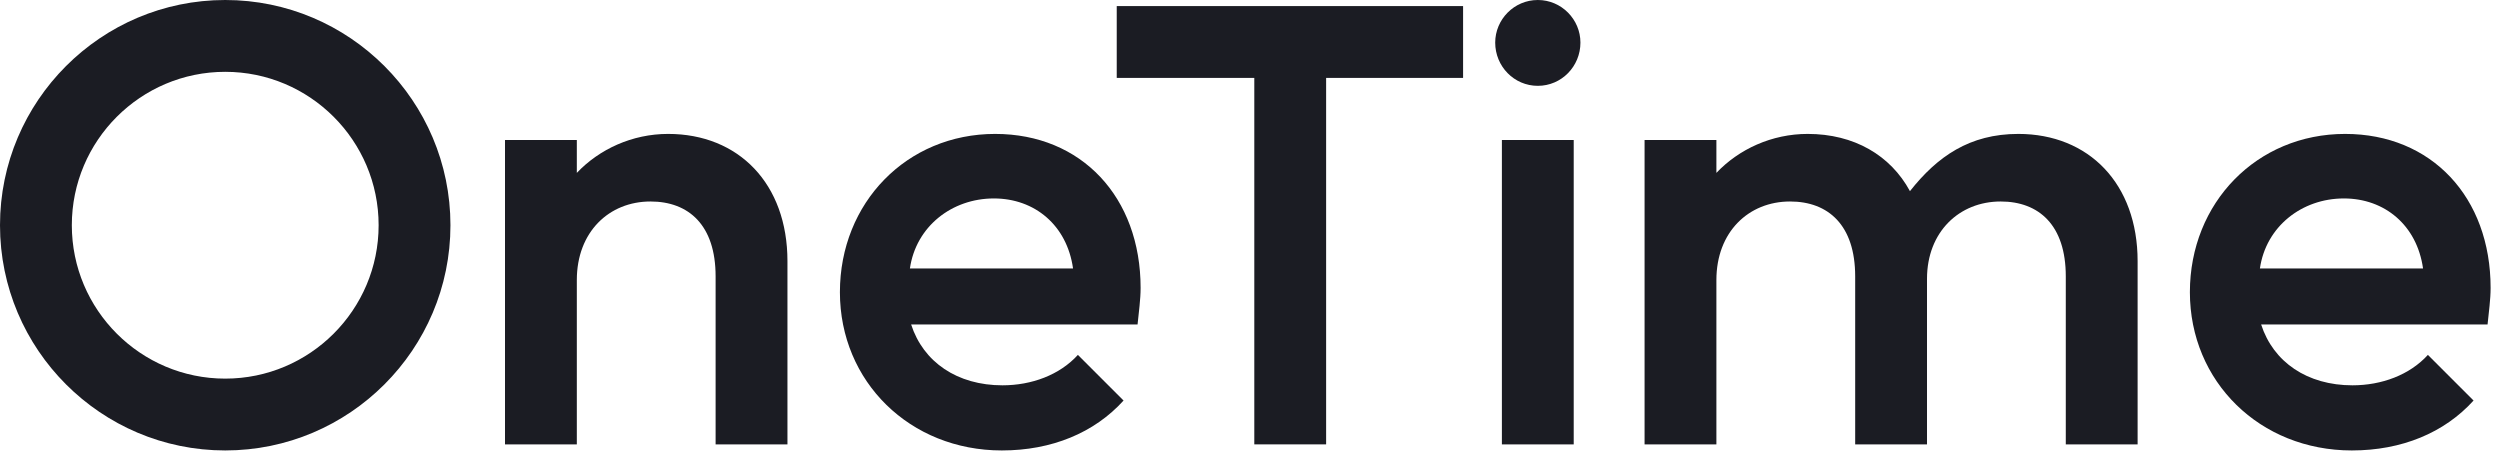
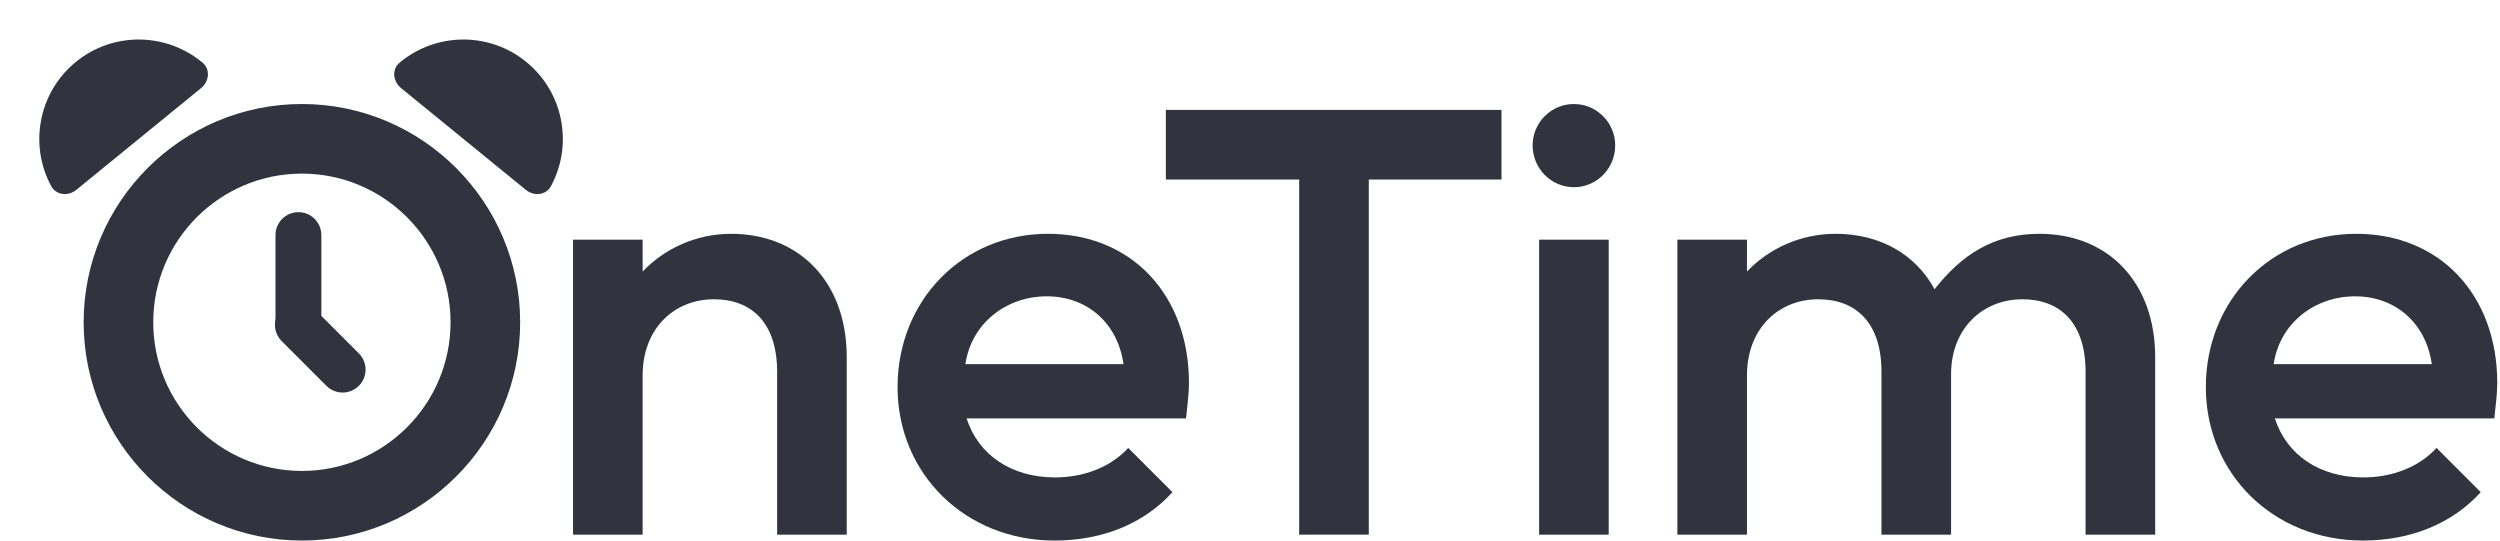
- <svg xmlns="http://www.w3.org/2000/svg" width="111" height="20" viewBox="0 0 111 20" fill="none">
-   <g id="OneTime">
-     <path id="Vector" d="M97.231 12.973C97.231 9 100.204 5.946 104.123 5.946C107.961 5.946 110.583 8.757 110.583 12.784C110.583 13.297 110.502 13.865 110.448 14.405H100.394C100.934 16.081 102.448 17.108 104.448 17.108C105.745 17.108 106.988 16.649 107.799 15.757L109.826 17.784C108.529 19.216 106.637 20 104.421 20C100.339 20 97.231 16.946 97.231 12.973ZM104.069 8.811C102.204 8.811 100.61 10.054 100.34 11.919H107.583C107.312 10 105.88 8.811 104.069 8.811Z" fill="#1B1C23" />
-     <path id="Vector_2" d="M73.019 19.73V6.216H76.208V7.676C77.208 6.622 78.667 5.946 80.262 5.946C82.316 5.946 83.938 6.892 84.802 8.487C86.019 6.946 87.451 5.946 89.613 5.946C92.748 5.946 94.91 8.162 94.91 11.595V19.73H91.721V12.27C91.721 10 90.532 8.946 88.829 8.946C86.992 8.946 85.559 10.297 85.559 12.379V19.73H82.37V12.27C82.37 10 81.181 8.946 79.478 8.946C77.64 8.946 76.208 10.297 76.208 12.432V19.73H73.019Z" fill="#1B1C23" />
-     <path id="Vector_3" d="M69.873 19.73H66.684V6.216H69.873V19.73ZM66.387 1.892C66.387 0.865 67.225 0 68.279 0C69.333 0 70.171 0.865 70.171 1.892C70.171 2.946 69.333 3.811 68.279 3.811C67.225 3.811 66.387 2.946 66.387 1.892Z" fill="#1B1C23" />
-     <path id="Vector_4" d="M55.691 3.459H49.583V0.27H64.961V3.459H58.88V19.73H55.691V3.459Z" fill="#1B1C23" />
-     <path id="Vector_5" d="M37.292 12.973C37.292 9 40.264 5.946 44.184 5.946C48.021 5.946 50.643 8.757 50.643 12.784C50.643 13.297 50.562 13.865 50.508 14.405H40.454C40.994 16.081 42.508 17.108 44.508 17.108C45.805 17.108 47.048 16.649 47.859 15.757L49.886 17.784C48.589 19.216 46.697 20 44.481 20C40.4 20 37.292 16.946 37.292 12.973ZM44.129 8.811C42.264 8.811 40.67 10.054 40.4 11.919H47.643C47.373 10 45.94 8.811 44.129 8.811Z" fill="#1B1C23" />
-     <path id="Vector_6" d="M25.611 19.73H22.422V6.216H25.611V7.676C26.611 6.622 28.071 5.946 29.665 5.946C32.8 5.946 34.963 8.162 34.963 11.595V19.73H31.773V12.27C31.773 10 30.584 8.946 28.881 8.946C27.044 8.946 25.611 10.297 25.611 12.432V19.73Z" fill="#1B1C23" />
-     <path id="Vector_7" d="M10 20C4.486 20 0 15.514 0 10C0 4.486 4.486 0 10 0C15.514 0 20 4.486 20 10C20 15.514 15.514 20 10 20ZM3.189 10C3.189 13.757 6.243 16.811 10 16.811C13.757 16.811 16.811 13.757 16.811 10C16.811 6.243 13.757 3.189 10 3.189C6.243 3.189 3.189 6.243 3.189 10Z" fill="#1B1C23" />
+ <svg xmlns="http://www.w3.org/2000/svg" width="148" height="32" viewBox="0 0 148 32" fill="none">
+   <g id="Group 27">
+     <g id="Group 26">
+       <path id="Ellipse 8" d="M4.493 3.664C2.268 5.479 1.714 8.583 3.031 11.019C3.324 11.562 4.04 11.63 4.518 11.24L11.909 5.212C12.387 4.822 12.464 4.107 11.991 3.711C9.87 1.932 6.718 1.85 4.493 3.664Z" fill="#31333F" />
+       <path id="Ellipse 9" d="M31.154 3.664C33.379 5.479 33.933 8.583 32.617 11.019C32.324 11.562 31.608 11.63 31.13 11.24L23.739 5.212C23.26 4.822 23.183 4.107 23.656 3.711C25.778 1.932 28.93 1.85 31.154 3.664Z" fill="#31333F" />
+       <rect id="Rectangle 56" x="16.309" y="12.56" width="2.715" height="7.976" rx="1.358" fill="#31333F" />
+       <rect id="Rectangle 57" x="22.204" y="21.882" width="2.715" height="6.462" rx="1.358" transform="rotate(135 22.2041 21.8818)" fill="#31333F" />
+     </g>
+     <path id="Vector" d="M130.586 22.92C130.586 17.787 134.427 13.841 139.491 13.841C144.45 13.841 147.838 17.472 147.838 22.676C147.838 23.339 147.733 24.073 147.663 24.771H134.672C135.37 26.936 137.326 28.263 139.91 28.263C141.586 28.263 143.193 27.67 144.241 26.517L146.86 29.136C145.183 30.987 142.739 32 139.875 32C134.602 32 130.586 28.054 130.586 22.92ZM139.421 17.542C137.012 17.542 134.951 19.149 134.602 21.558H143.961C143.612 19.079 141.761 17.542 139.421 17.542Z" fill="#31333F" />
+     <path id="Vector_2" d="M99.3 31.651V14.19H103.421V16.076C104.713 14.714 106.599 13.841 108.659 13.841C111.313 13.841 113.408 15.063 114.526 17.123C116.097 15.133 117.948 13.841 120.742 13.841C124.793 13.841 127.587 16.704 127.587 21.139V31.651H123.466V22.012C123.466 19.079 121.929 17.717 119.729 17.717C117.355 17.717 115.504 19.463 115.504 22.152V31.651H111.383V22.012C111.383 19.079 109.846 17.717 107.646 17.717C105.272 17.717 103.421 19.463 103.421 22.222V31.651H99.3Z" fill="#31333F" />
+     <path id="Vector_3" d="M95.235 31.651H91.115V14.19H95.235V31.651ZM90.731 8.602C90.731 7.275 91.813 6.158 93.175 6.158C94.537 6.158 95.62 7.275 95.62 8.602C95.62 9.964 94.537 11.082 93.175 11.082C91.813 11.082 90.731 9.964 90.731 8.602Z" fill="#31333F" />
+     <path id="Vector_4" d="M76.911 10.628H69.019V6.507H88.889V10.628H81.032V31.651H76.911V10.628Z" fill="#31333F" />
+     <path id="Vector_5" d="M53.136 22.92C53.136 17.787 56.977 13.841 62.041 13.841C67 13.841 70.387 17.472 70.387 22.676C70.387 23.339 70.282 24.073 70.213 24.771H57.222C57.92 26.936 59.876 28.263 62.46 28.263C64.136 28.263 65.743 27.67 66.79 26.517L69.409 29.136C67.733 30.987 65.289 32 62.425 32C57.152 32 53.136 28.054 53.136 22.92ZM61.971 17.542C59.561 17.542 57.501 19.149 57.152 21.558H66.511C66.162 19.079 64.311 17.542 61.971 17.542Z" fill="#31333F" />
+     <path id="Vector_6" d="M38.044 31.651H33.923V14.19H38.044V16.076C39.336 14.714 41.222 13.841 43.282 13.841C47.333 13.841 50.127 16.704 50.127 21.139V31.651H46.006V22.012C46.006 19.079 44.469 17.717 42.269 17.717C39.895 17.717 38.044 19.463 38.044 22.222V31.651Z" fill="#31333F" />
+     <path id="Vector_7" d="M17.872 32C10.748 32 4.951 26.203 4.951 19.079C4.951 11.955 10.748 6.158 17.872 6.158C24.997 6.158 30.794 11.955 30.794 19.079C30.794 26.203 24.997 32 17.872 32ZM9.072 19.079C9.072 23.933 13.018 27.879 17.872 27.879C22.727 27.879 26.673 23.933 26.673 19.079C26.673 14.225 22.727 10.278 17.872 10.278C13.018 10.278 9.072 14.225 9.072 19.079Z" fill="#31333F" />
  </g>
</svg>
